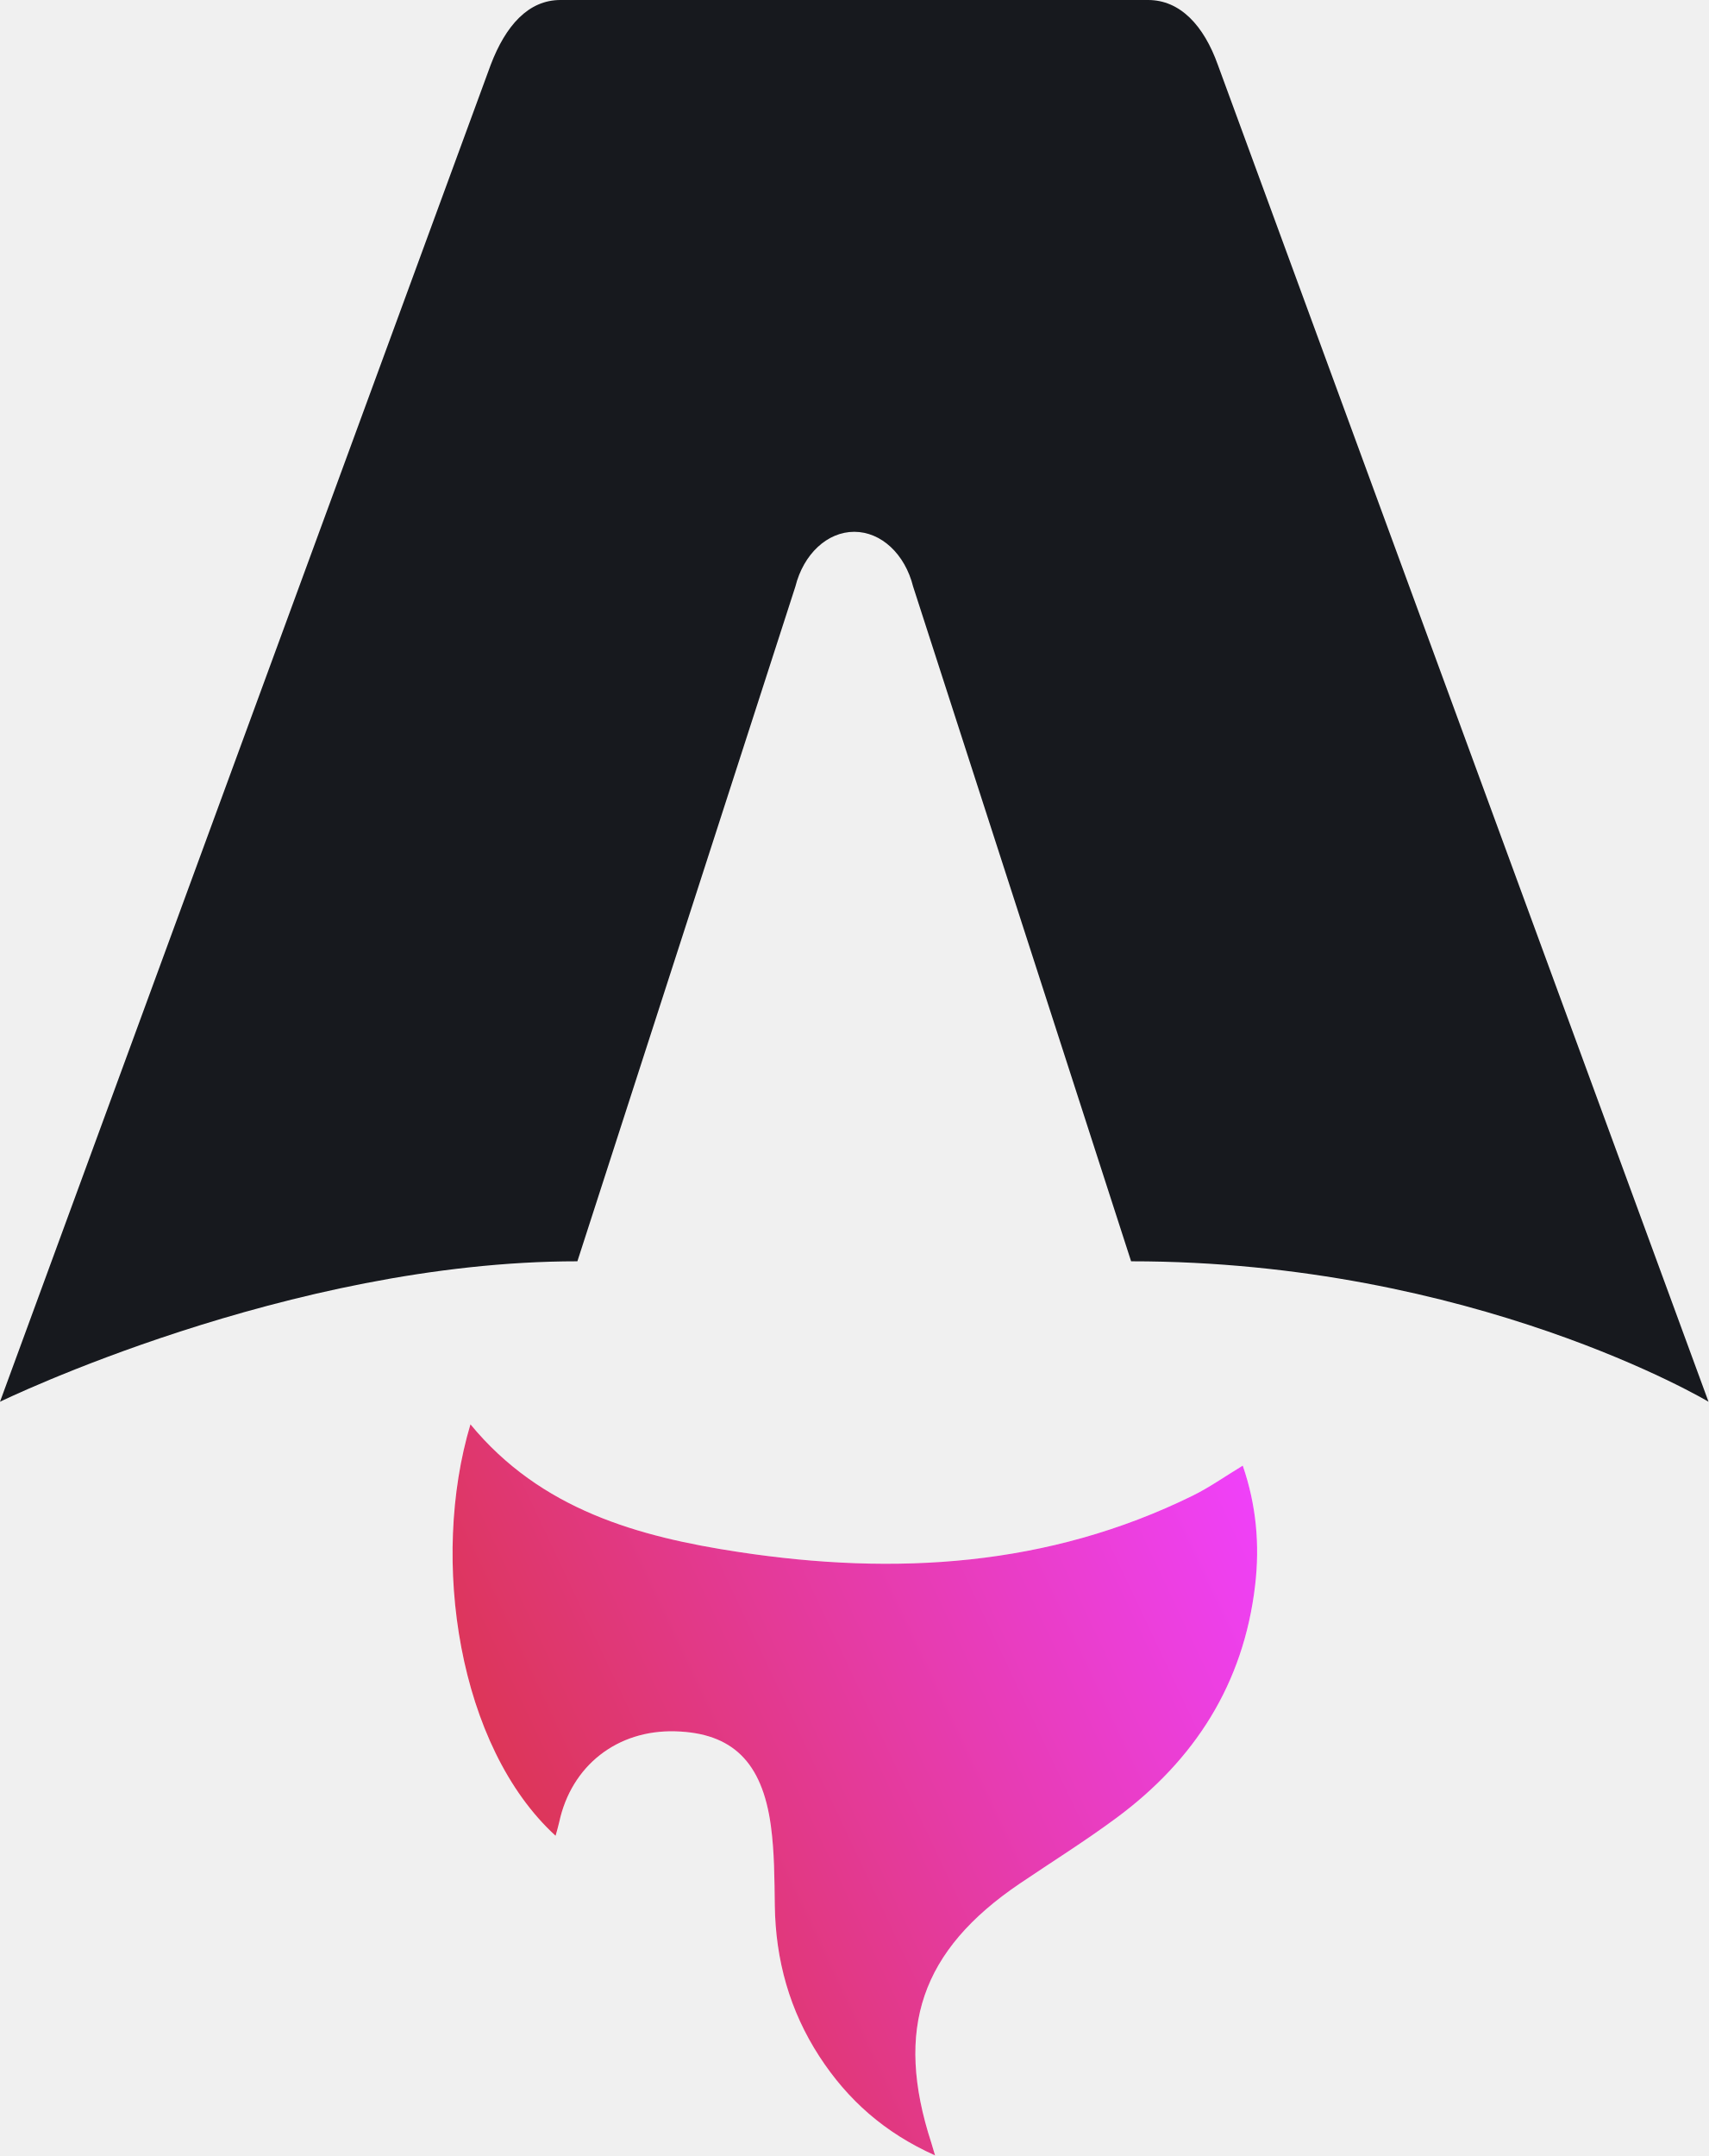
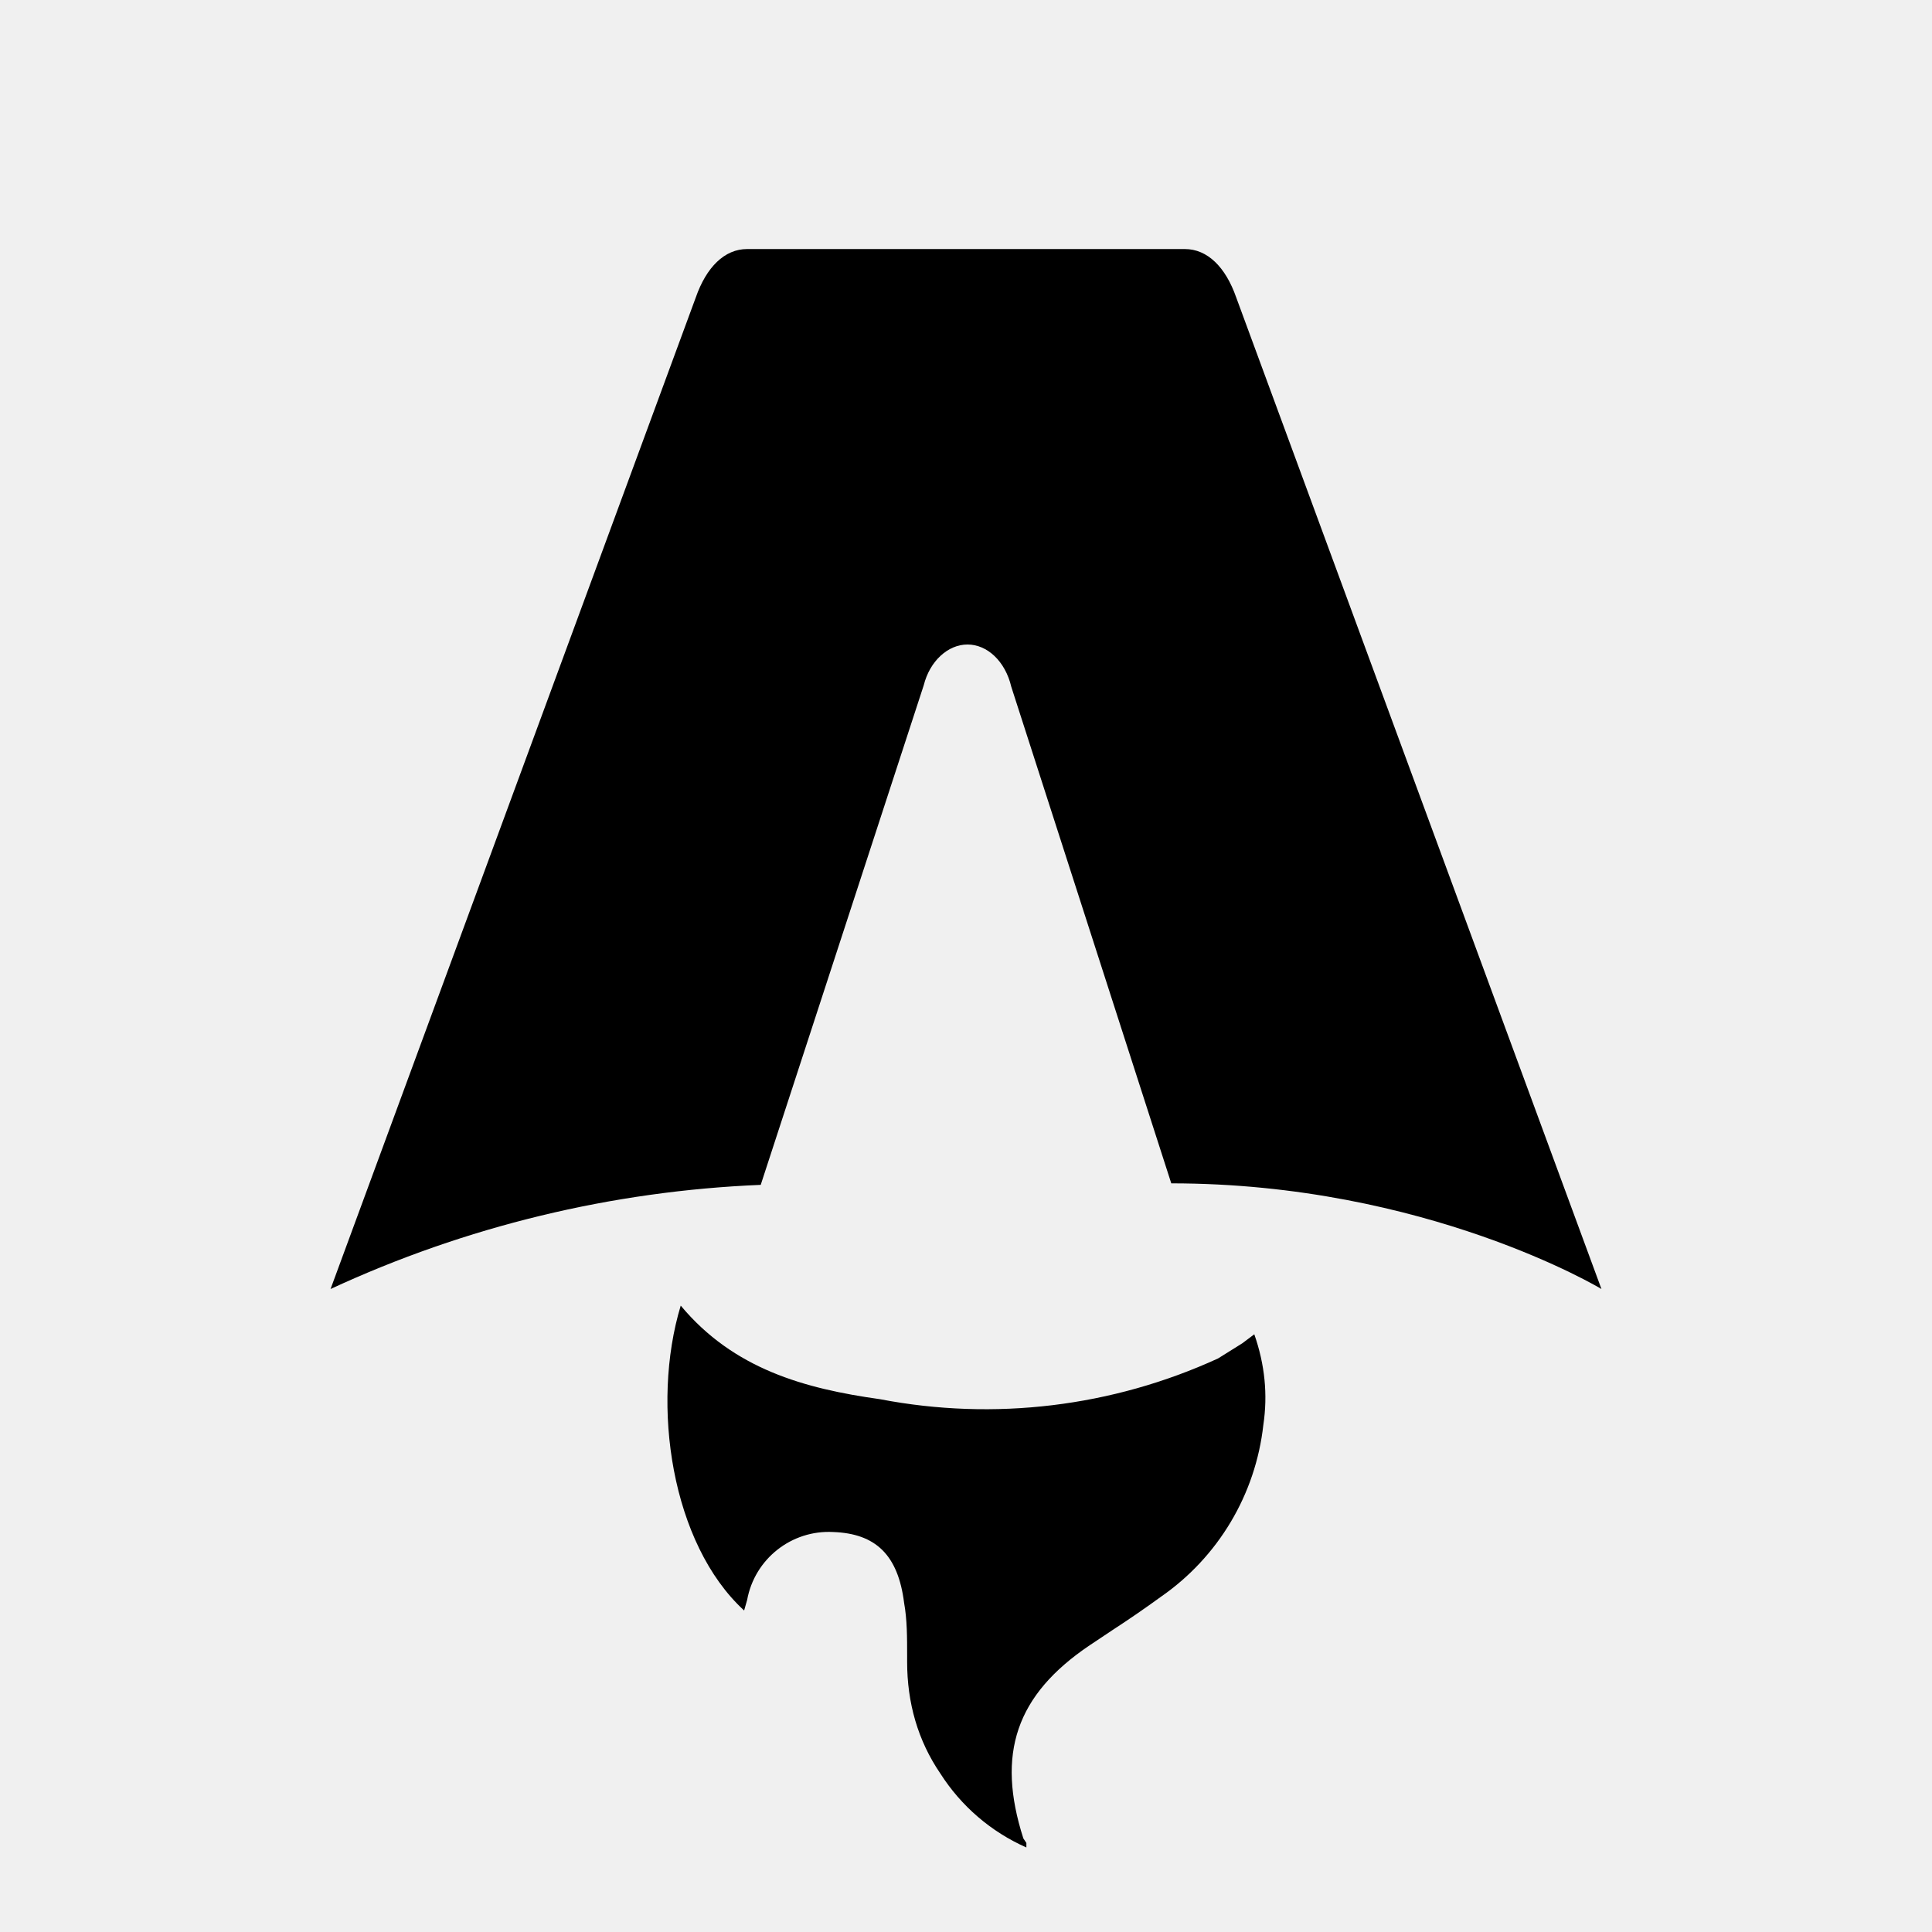
- <svg xmlns="http://www.w3.org/2000/svg" viewBox="0 0 256 323">
-   <defs>
-     <linearGradient id="SVGxAS53bCX" x1="0%" x2="116.842%" y1="91.269%" y2="41.115%">
-       <stop offset="0%" stop-color="#d83333" />
-       <stop offset="100%" stop-color="#f041ff" />
-     </linearGradient>
-   </defs>
-   <path fill="#fff" d="M83.261 275.039c-14.588-13.336-18.847-41.355-12.769-61.653c10.539 12.796 25.14 16.852 40.265 19.138c23.35 3.533 46.28 2.212 67.97-8.46c2.482-1.22 4.775-2.848 7.486-4.492c2.035 5.903 2.565 11.864 1.854 17.932c-1.728 14.776-9.082 26.191-20.777 34.842c-4.677 3.461-9.626 6.555-14.456 9.82c-14.839 10.026-18.853 21.786-13.277 38.894c.132.417.25.833.55 1.85c-7.576-3.39-13.11-8.328-17.327-14.818c-4.453-6.852-6.572-14.431-6.684-22.63c-.056-3.99-.056-8.018-.592-11.95c-1.31-9.591-5.813-13.886-14.296-14.134c-8.705-.252-15.591 5.127-17.417 13.604c-.14.649-.342 1.291-.544 2.047z" />
-   <path fill="url(#SVGxAS53bCX)" d="M83.261 275.039c-14.588-13.336-18.847-41.355-12.769-61.653c10.539 12.796 25.14 16.852 40.265 19.138c23.35 3.533 46.28 2.212 67.97-8.46c2.482-1.22 4.775-2.848 7.486-4.492c2.035 5.903 2.565 11.864 1.854 17.932c-1.728 14.776-9.082 26.191-20.777 34.842c-4.677 3.461-9.626 6.555-14.456 9.82c-14.839 10.026-18.853 21.786-13.277 38.894c.132.417.25.833.55 1.85c-7.576-3.39-13.11-8.328-17.327-14.818c-4.453-6.852-6.572-14.431-6.684-22.63c-.056-3.99-.056-8.018-.592-11.95c-1.31-9.591-5.813-13.886-14.296-14.134c-8.705-.252-15.591 5.127-17.417 13.604c-.14.649-.342 1.291-.544 2.047z" />
-   <path fill="#17191e" d="M0 210.001s43.197-21.041 86.515-21.041l32.66-101.078c1.224-4.889 4.794-8.21 8.824-8.21s7.601 3.321 8.824 8.21l32.66 101.078C220.787 188.96 256 210 256 210S182.624 10.117 182.481 9.716C180.375 3.806 176.821 0 172.027 0H83.98c-4.793 0-8.204 3.806-10.454 9.716C73.367 10.109 0 210 0 210" />
+ <svg xmlns="http://www.w3.org/2000/svg" fill="none" viewBox="0 0 128 128">
+   <path d="M50.4 78.5a75.1 75.1 0 0 0-28.5 6.9l24.2-65.7c.7-2 1.9-3.2 3.4-3.2h29c1.5 0 2.7 1.2 3.4 3.2l24.2 65.7s-11.6-7-28.5-7L67 45.5c-.4-1.7-1.6-2.8-2.9-2.8-1.3 0-2.5 1.1-2.9 2.7L50.4 78.5Zm-1.1 28.2Zm-4.2-20.2c-2 6.6-.6 15.8 4.2 20.2a17.5 17.5 0 0 1 .2-.7 5.5 5.5 0 0 1 5.7-4.5c2.8.1 4.3 1.5 4.7 4.7.2 1.1.2 2.3.2 3.5v.4c0 2.7.7 5.2 2.2 7.4a13 13 0 0 0 5.7 4.9v-.3l-.2-.3c-1.8-5.6-.5-9.5 4.4-12.8l1.5-1a73 73 0 0 0 3.2-2.2 16 16 0 0 0 6.8-11.4c.3-2 .1-4-.6-6l-.8.6-1.6 1a37 37 0 0 1-22.4 2.7c-5-.7-9.7-2-13.2-6.2Z" />
+   <style>
+         path { fill: #000; }
+         @media (prefers-color-scheme: dark) {
+             path { fill: #FFF; }
+         }
+     </style>
</svg>
